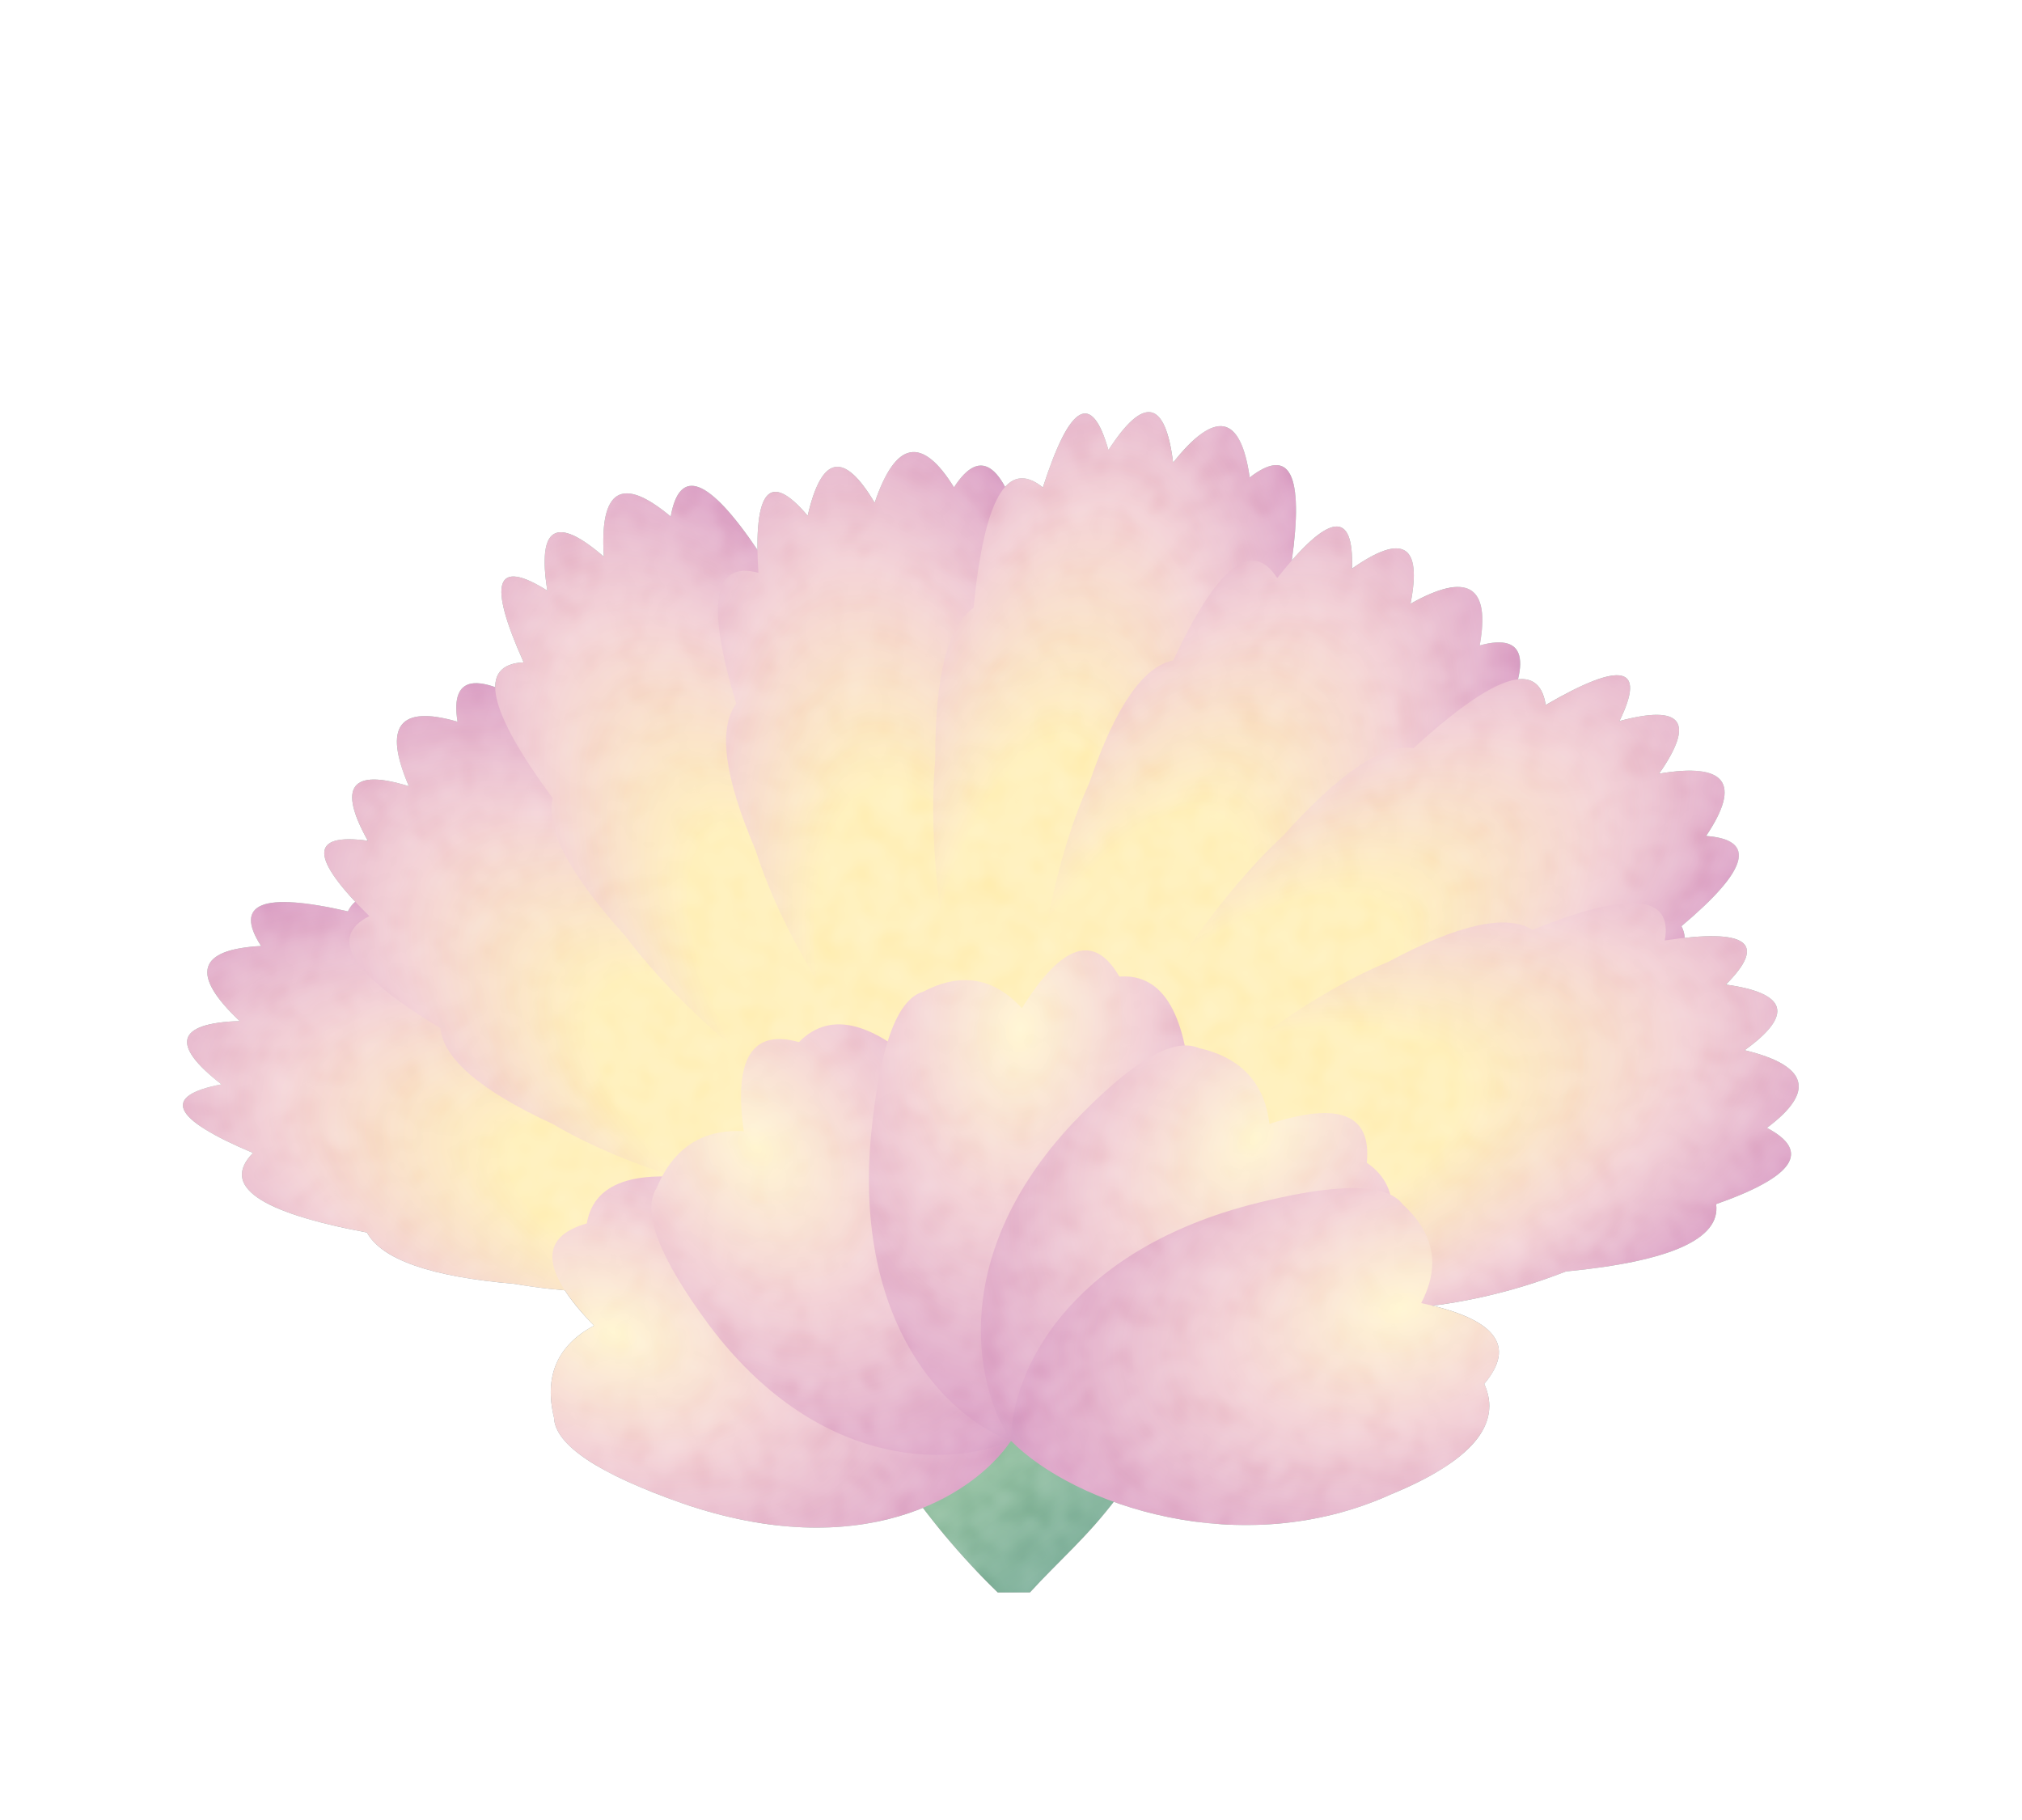
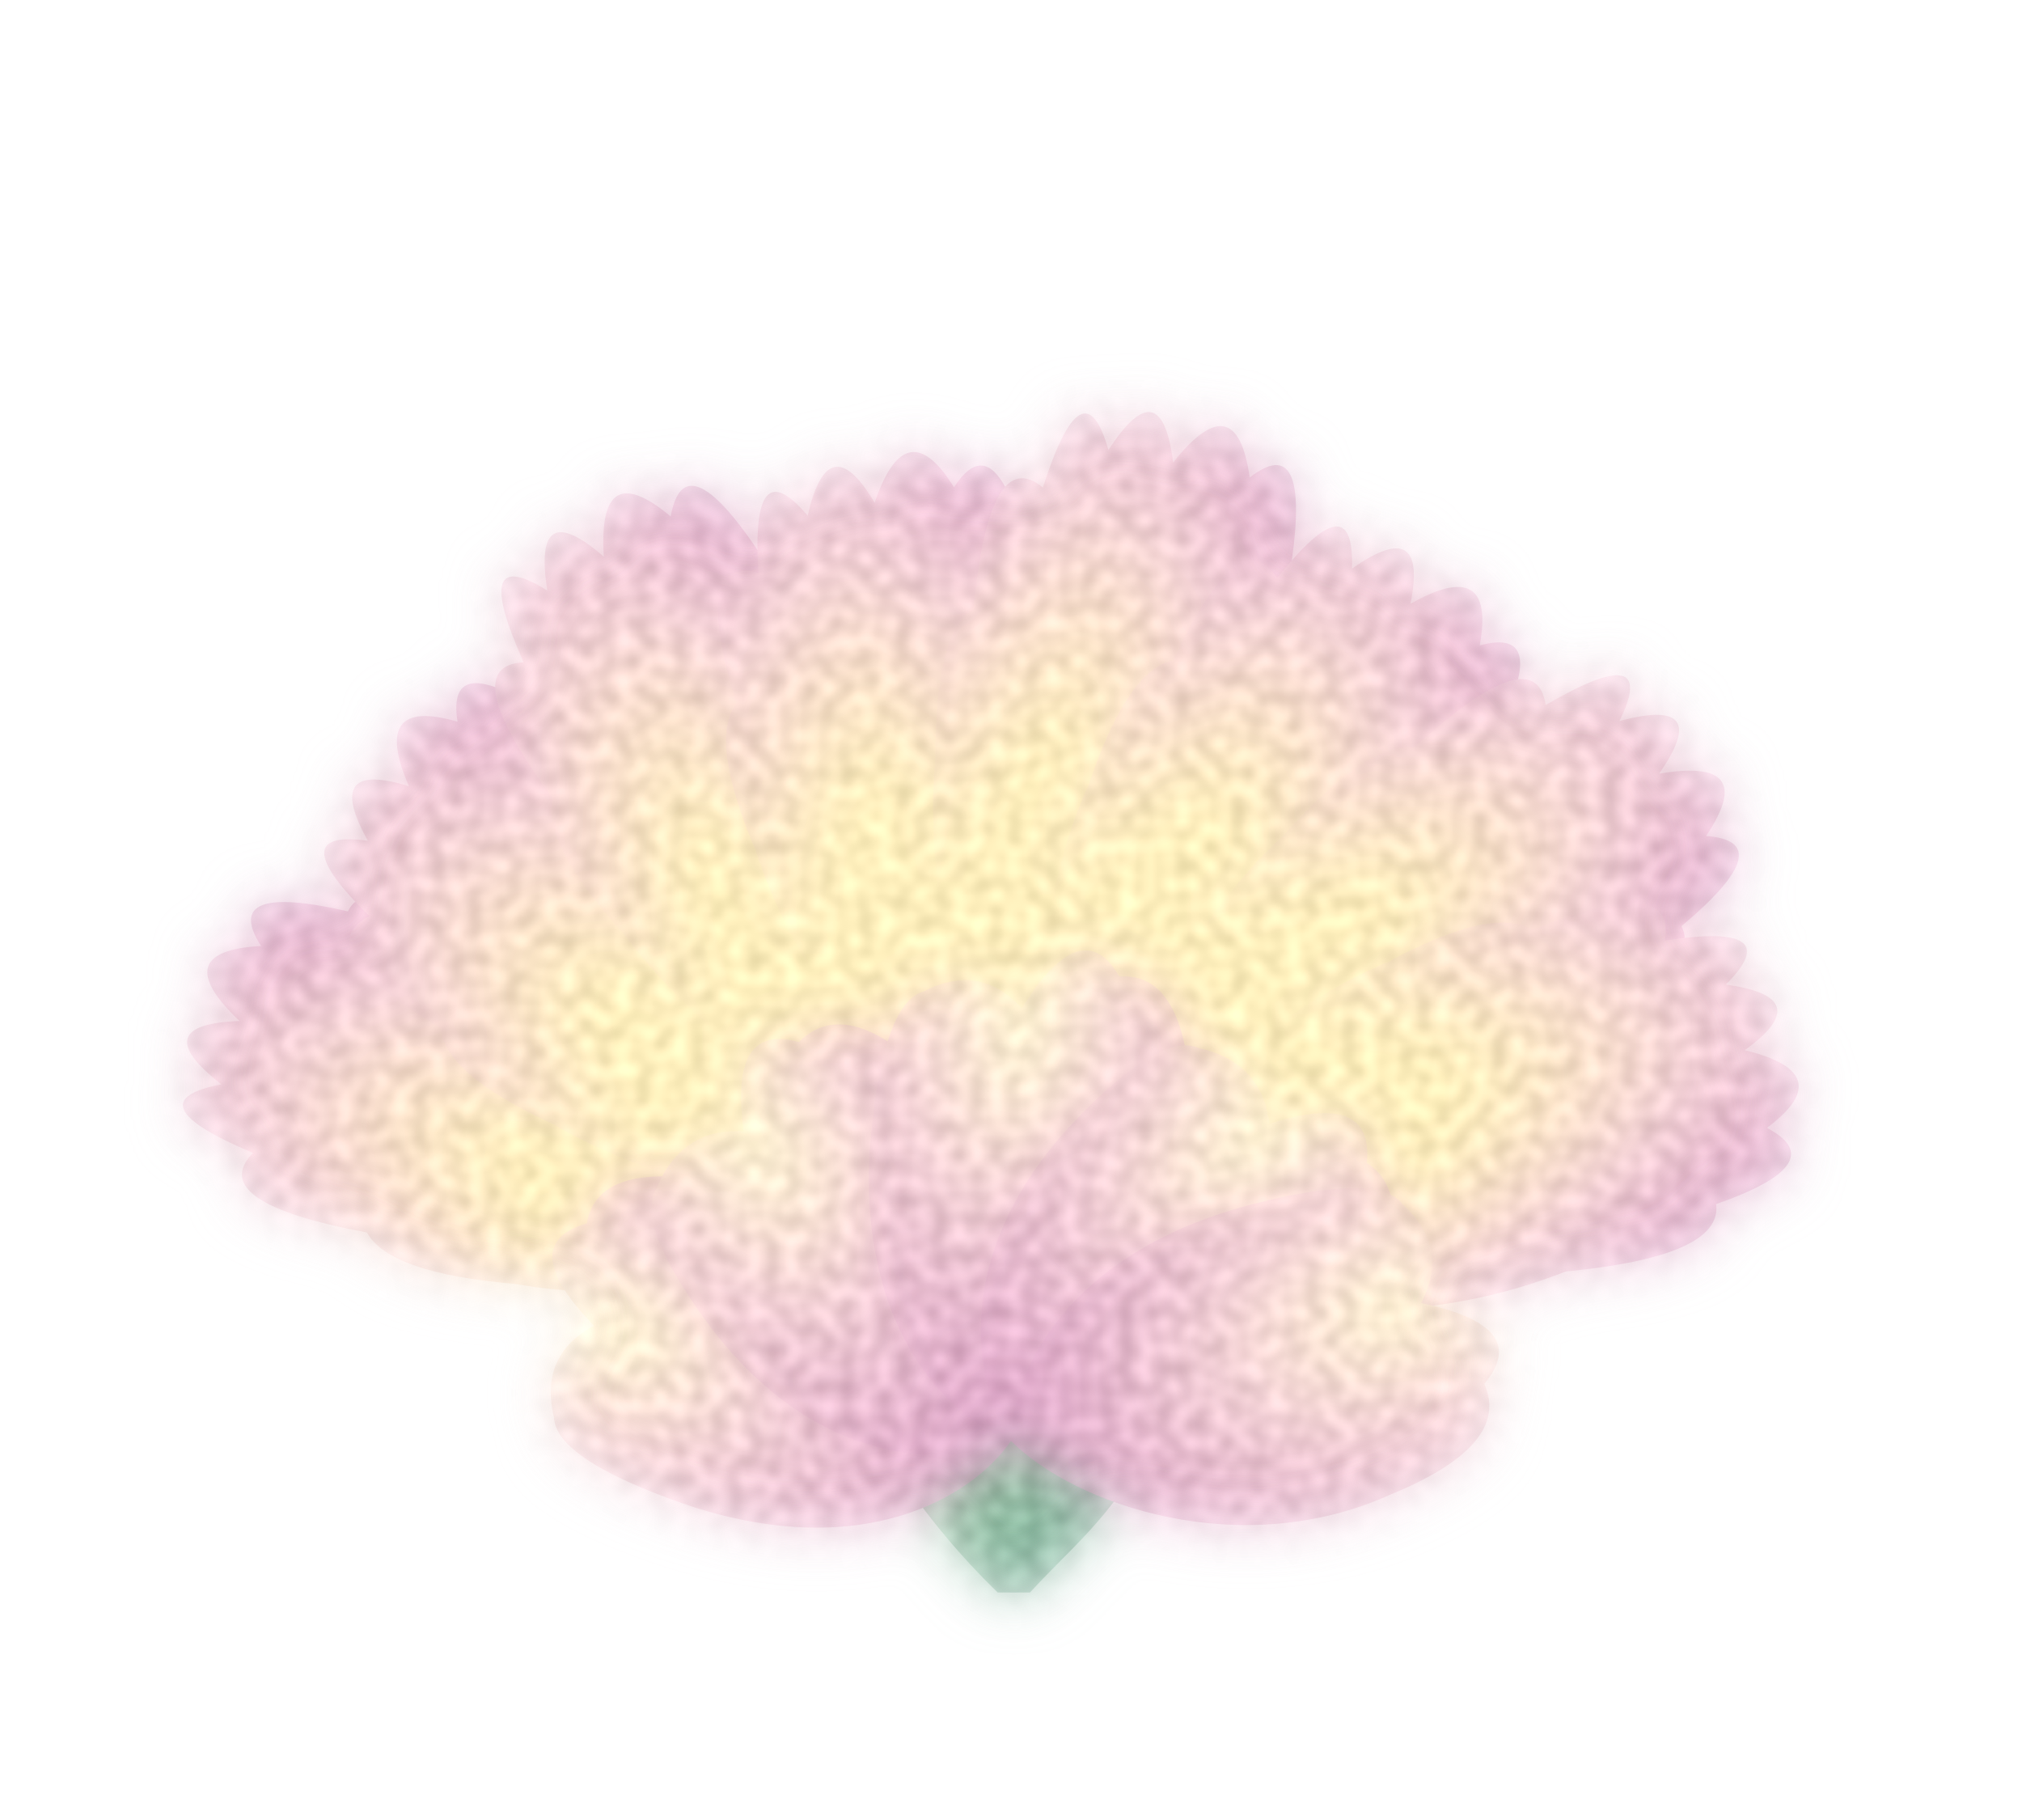
<svg xmlns="http://www.w3.org/2000/svg" width="160" height="144" viewBox="0 0 160 144" role="img">
  <defs>
    <radialGradient id="ivory" cx="47%" cy="74%" r="91%">
      <stop offset="0" stop-color="#fff7d1" />
      <stop offset="0.38" stop-color="#fff0bd" />
      <stop offset="0.66" stop-color="#f3d2d6" />
      <stop offset="0.89" stop-color="#dea7c9" />
      <stop offset="1" stop-color="#bd8cbb" />
    </radialGradient>
    <radialGradient id="silk" cx="39%" cy="67%" r="89%">
      <stop offset="0" stop-color="#fff0bd" />
      <stop offset="0.3" stop-color="#fff0bd" />
      <stop offset="0.62" stop-color="#f3d2d6" />
      <stop offset="0.87" stop-color="#dea7c9" />
      <stop offset="1" stop-color="#bd8cbb" />
    </radialGradient>
    <radialGradient id="edge" cx="54%" cy="24%" r="88%">
      <stop offset="0" stop-color="#fff0bd" />
      <stop offset="0.33" stop-color="#f3d2d6" />
      <stop offset="0.73" stop-color="#dea7c9" />
      <stop offset="1" stop-color="#bd8cbb" />
    </radialGradient>
    <radialGradient id="back" cx="45%" cy="73%" r="86%">
      <stop offset="0" stop-color="#f3d2d6" />
      <stop offset="0.52" stop-color="#dea7c9" />
      <stop offset="1" stop-color="#bd8cbb" />
    </radialGradient>
    <radialGradient id="fold" cx="44%" cy="17%" r="100%">
      <stop offset="0" stop-color="#fff5d2" />
      <stop offset="0.36" stop-color="#f3d2d6" />
      <stop offset="0.79" stop-color="#dea7c9" />
      <stop offset="1" stop-color="#bd8cbb" />
    </radialGradient>
    <linearGradient id="green" x1="0" y1="0" x2=".8" y2="1">
      <stop stop-color="#d6e5b7" />
      <stop offset=".55" stop-color="#9ac4a5" />
      <stop offset="1" stop-color="#77aa99" />
    </linearGradient>
    <linearGradient id="pollen" x2=".3" y2="1">
      <stop stop-color="#fff0ad" />
      <stop offset=".66" stop-color="#e5b577" />
      <stop offset="1" stop-color="#b18b75" />
    </linearGradient>
-     <filter id="paper" x="-2%" y="-2%" width="104%" height="104%" color-interpolation-filters="sRGB">
-       <feTurbulence type="fractalNoise" baseFrequency="0.39" numOctaves="2" seed="19" />
-       <feColorMatrix values=".23 .17 .10 0 .25  .23 .17 .10 0 .25  .23 .17 .10 0 .25  0 0 0 0 1" />
-       <feBlend in2="SourceGraphic" mode="soft-light" />
-       <feComposite in2="SourceGraphic" operator="in" />
+     <filter id="paper" x="-10%" y="-10%" width="120%" height="120%" color-interpolation-filters="sRGB">
+       <feGaussianBlur in="SourceGraphic" stdDeviation="2.15" result="wash" />
+       <feComposite in="SourceGraphic" in2="wash" operator="arithmetic" k2=".24" k3=".76" result="dye" />
+       <feColorMatrix in="dye" values="1 0 0 0 0  0 1 0 0 0  0 0 1 0 0  0 0 0 0 1" result="pigment" />
+       <feTurbulence type="fractalNoise" baseFrequency="0.679" numOctaves="1" seed="19" />
+       <feColorMatrix values="1 0 0 0 0  1 0 0 0 0  1 0 0 0 0  0 0 0 0 1" result="grain" />
+       <feComposite in="pigment" in2="grain" operator="arithmetic" k2="1" k3=".26" k4="-.13" />
+       <feComposite in2="dye" operator="in" />
    </filter>
  </defs>
  <g filter="url(#paper)">
    <g transform="translate(80 126) scale(15 26)">
      <path d="M-1 -.8Q-.41 -.37 -.51 -1Q-.13 -.65 0 -.52Q.38 -.74 .58 -1Q.57 -.58 1 -.83C.72 -.30 .40 -.19 .10 0L-.07 0Q-.66 -.33 -1 -.8Z" fill="url(#green)" />
    </g>
    <g transform="translate(80 99) rotate(-74) scale(13.72 65)">
      <path d="M0 0C-.18 -.12 -.86 -.35 -.97 -.57Q-1.11 -.72 -.92 -.76Q-1.01 -.96 -.66 -.92Q-.57 -1.08 -.33 -.98Q-.12 -1.09 .05 -.98Q.32 -1.09 .50 -.98Q.79 -1.05 .83 -.89Q1.12 -.88 .96 -.68C1.08 -.38 .40 -.19 0 0Z" fill="url(#silk)" />
    </g>
    <g transform="translate(80 99) rotate(-53) scale(14.21 61.42)">
      <path d="M0 0C-.18 -.12 -.86 -.35 -.97 -.57Q-1.11 -.72 -.92 -.76Q-1.01 -.96 -.66 -.92Q-.57 -1.08 -.33 -.98Q-.12 -1.09 .05 -.98Q.32 -1.09 .50 -.98Q.79 -1.05 .83 -.89Q1.12 -.88 .96 -.68C1.08 -.38 .40 -.19 0 0Z" fill="url(#silk)" />
    </g>
    <g transform="translate(80 99) rotate(-31) scale(13.72 65)">
      <path d="M0 0C-.18 -.12 -.86 -.35 -.97 -.57Q-1.11 -.72 -.92 -.76Q-1.01 -.96 -.66 -.92Q-.57 -1.08 -.33 -.98Q-.12 -1.09 .05 -.98Q.32 -1.09 .50 -.98Q.79 -1.05 .83 -.89Q1.12 -.88 .96 -.68C1.08 -.38 .40 -.19 0 0Z" fill="url(#silk)" />
    </g>
    <g transform="translate(80 99) rotate(-11) scale(14.21 61.42)">
      <path d="M0 0C-.18 -.12 -.86 -.35 -.97 -.57Q-1.11 -.72 -.92 -.76Q-1.01 -.96 -.66 -.92Q-.57 -1.08 -.33 -.98Q-.12 -1.09 .05 -.98Q.32 -1.09 .50 -.98Q.79 -1.05 .83 -.89Q1.12 -.88 .96 -.68C1.08 -.38 .40 -.19 0 0Z" fill="url(#silk)" />
    </g>
    <g transform="translate(80 99) rotate(11) scale(13.72 65)">
      <path d="M0 0C-.18 -.12 -.86 -.35 -.97 -.57Q-1.11 -.72 -.92 -.76Q-1.01 -.96 -.66 -.92Q-.57 -1.08 -.33 -.98Q-.12 -1.09 .05 -.98Q.32 -1.09 .50 -.98Q.79 -1.05 .83 -.89Q1.12 -.88 .96 -.68C1.08 -.38 .40 -.19 0 0Z" fill="url(#silk)" />
    </g>
    <g transform="translate(80 99) rotate(31) scale(14.21 61.42)">
      <path d="M0 0C-.18 -.12 -.86 -.35 -.97 -.57Q-1.11 -.72 -.92 -.76Q-1.01 -.96 -.66 -.92Q-.57 -1.08 -.33 -.98Q-.12 -1.09 .05 -.98Q.32 -1.09 .50 -.98Q.79 -1.05 .83 -.89Q1.12 -.88 .96 -.68C1.08 -.38 .40 -.19 0 0Z" fill="url(#silk)" />
    </g>
    <g transform="translate(80 99) rotate(53) scale(13.72 65)">
      <path d="M0 0C-.18 -.12 -.86 -.35 -.97 -.57Q-1.11 -.72 -.92 -.76Q-1.01 -.96 -.66 -.92Q-.57 -1.08 -.33 -.98Q-.12 -1.09 .05 -.98Q.32 -1.09 .50 -.98Q.79 -1.05 .83 -.89Q1.12 -.88 .96 -.68C1.08 -.38 .40 -.19 0 0Z" fill="url(#silk)" />
    </g>
    <g transform="translate(80 99) rotate(74) scale(14.21 61.42)">
      <path d="M0 0C-.18 -.12 -.86 -.35 -.97 -.57Q-1.11 -.72 -.92 -.76Q-1.01 -.96 -.66 -.92Q-.57 -1.08 -.33 -.98Q-.12 -1.09 .05 -.98Q.32 -1.09 .50 -.98Q.79 -1.05 .83 -.89Q1.12 -.88 .96 -.68C1.08 -.38 .40 -.19 0 0Z" fill="url(#silk)" />
    </g>
    <ellipse cx="80" cy="91" rx="16" ry="6" fill="url(#pollen)" />
    <g transform="translate(80 114) rotate(-72) scale(12.74 38)">
      <path d="M0 0C-.41 -.04 -1.02 -.22 -1 -.61Q-.98 -.89 -.74 -.92Q-.40 -.99 -.12 -.90Q.21 -1.11 .47 -.98Q.88 -1.00 .97 -.73C1.12 -.39 .49 -.09 0 0Z" fill="url(#fold)" />
    </g>
    <g transform="translate(80 114) rotate(-38) scale(13.19 35.91)">
      <path d="M0 0C-.41 -.04 -1.02 -.22 -1 -.61Q-.98 -.89 -.74 -.92Q-.40 -.99 -.12 -.90Q.21 -1.11 .47 -.98Q.88 -1.00 .97 -.73C1.12 -.39 .49 -.09 0 0Z" fill="url(#fold)" />
    </g>
    <g transform="translate(80 114) rotate(4) scale(12.74 38)">
      <path d="M0 0C-.41 -.04 -1.02 -.22 -1 -.61Q-.98 -.89 -.74 -.92Q-.40 -.99 -.12 -.90Q.21 -1.11 .47 -.98Q.88 -1.00 .97 -.73C1.12 -.39 .49 -.09 0 0Z" fill="url(#fold)" />
    </g>
    <g transform="translate(80 114) rotate(42) scale(13.19 35.91)">
      <path d="M0 0C-.41 -.04 -1.02 -.22 -1 -.61Q-.98 -.89 -.74 -.92Q-.40 -.99 -.12 -.90Q.21 -1.11 .47 -.98Q.88 -1.00 .97 -.73C1.12 -.39 .49 -.09 0 0Z" fill="url(#fold)" />
    </g>
    <g transform="translate(80 114) rotate(74) scale(12.74 38)">
      <path d="M0 0C-.41 -.04 -1.02 -.22 -1 -.61Q-.98 -.89 -.74 -.92Q-.40 -.99 -.12 -.90Q.21 -1.11 .47 -.98Q.88 -1.00 .97 -.73C1.12 -.39 .49 -.09 0 0Z" fill="url(#fold)" />
    </g>
  </g>
</svg>
